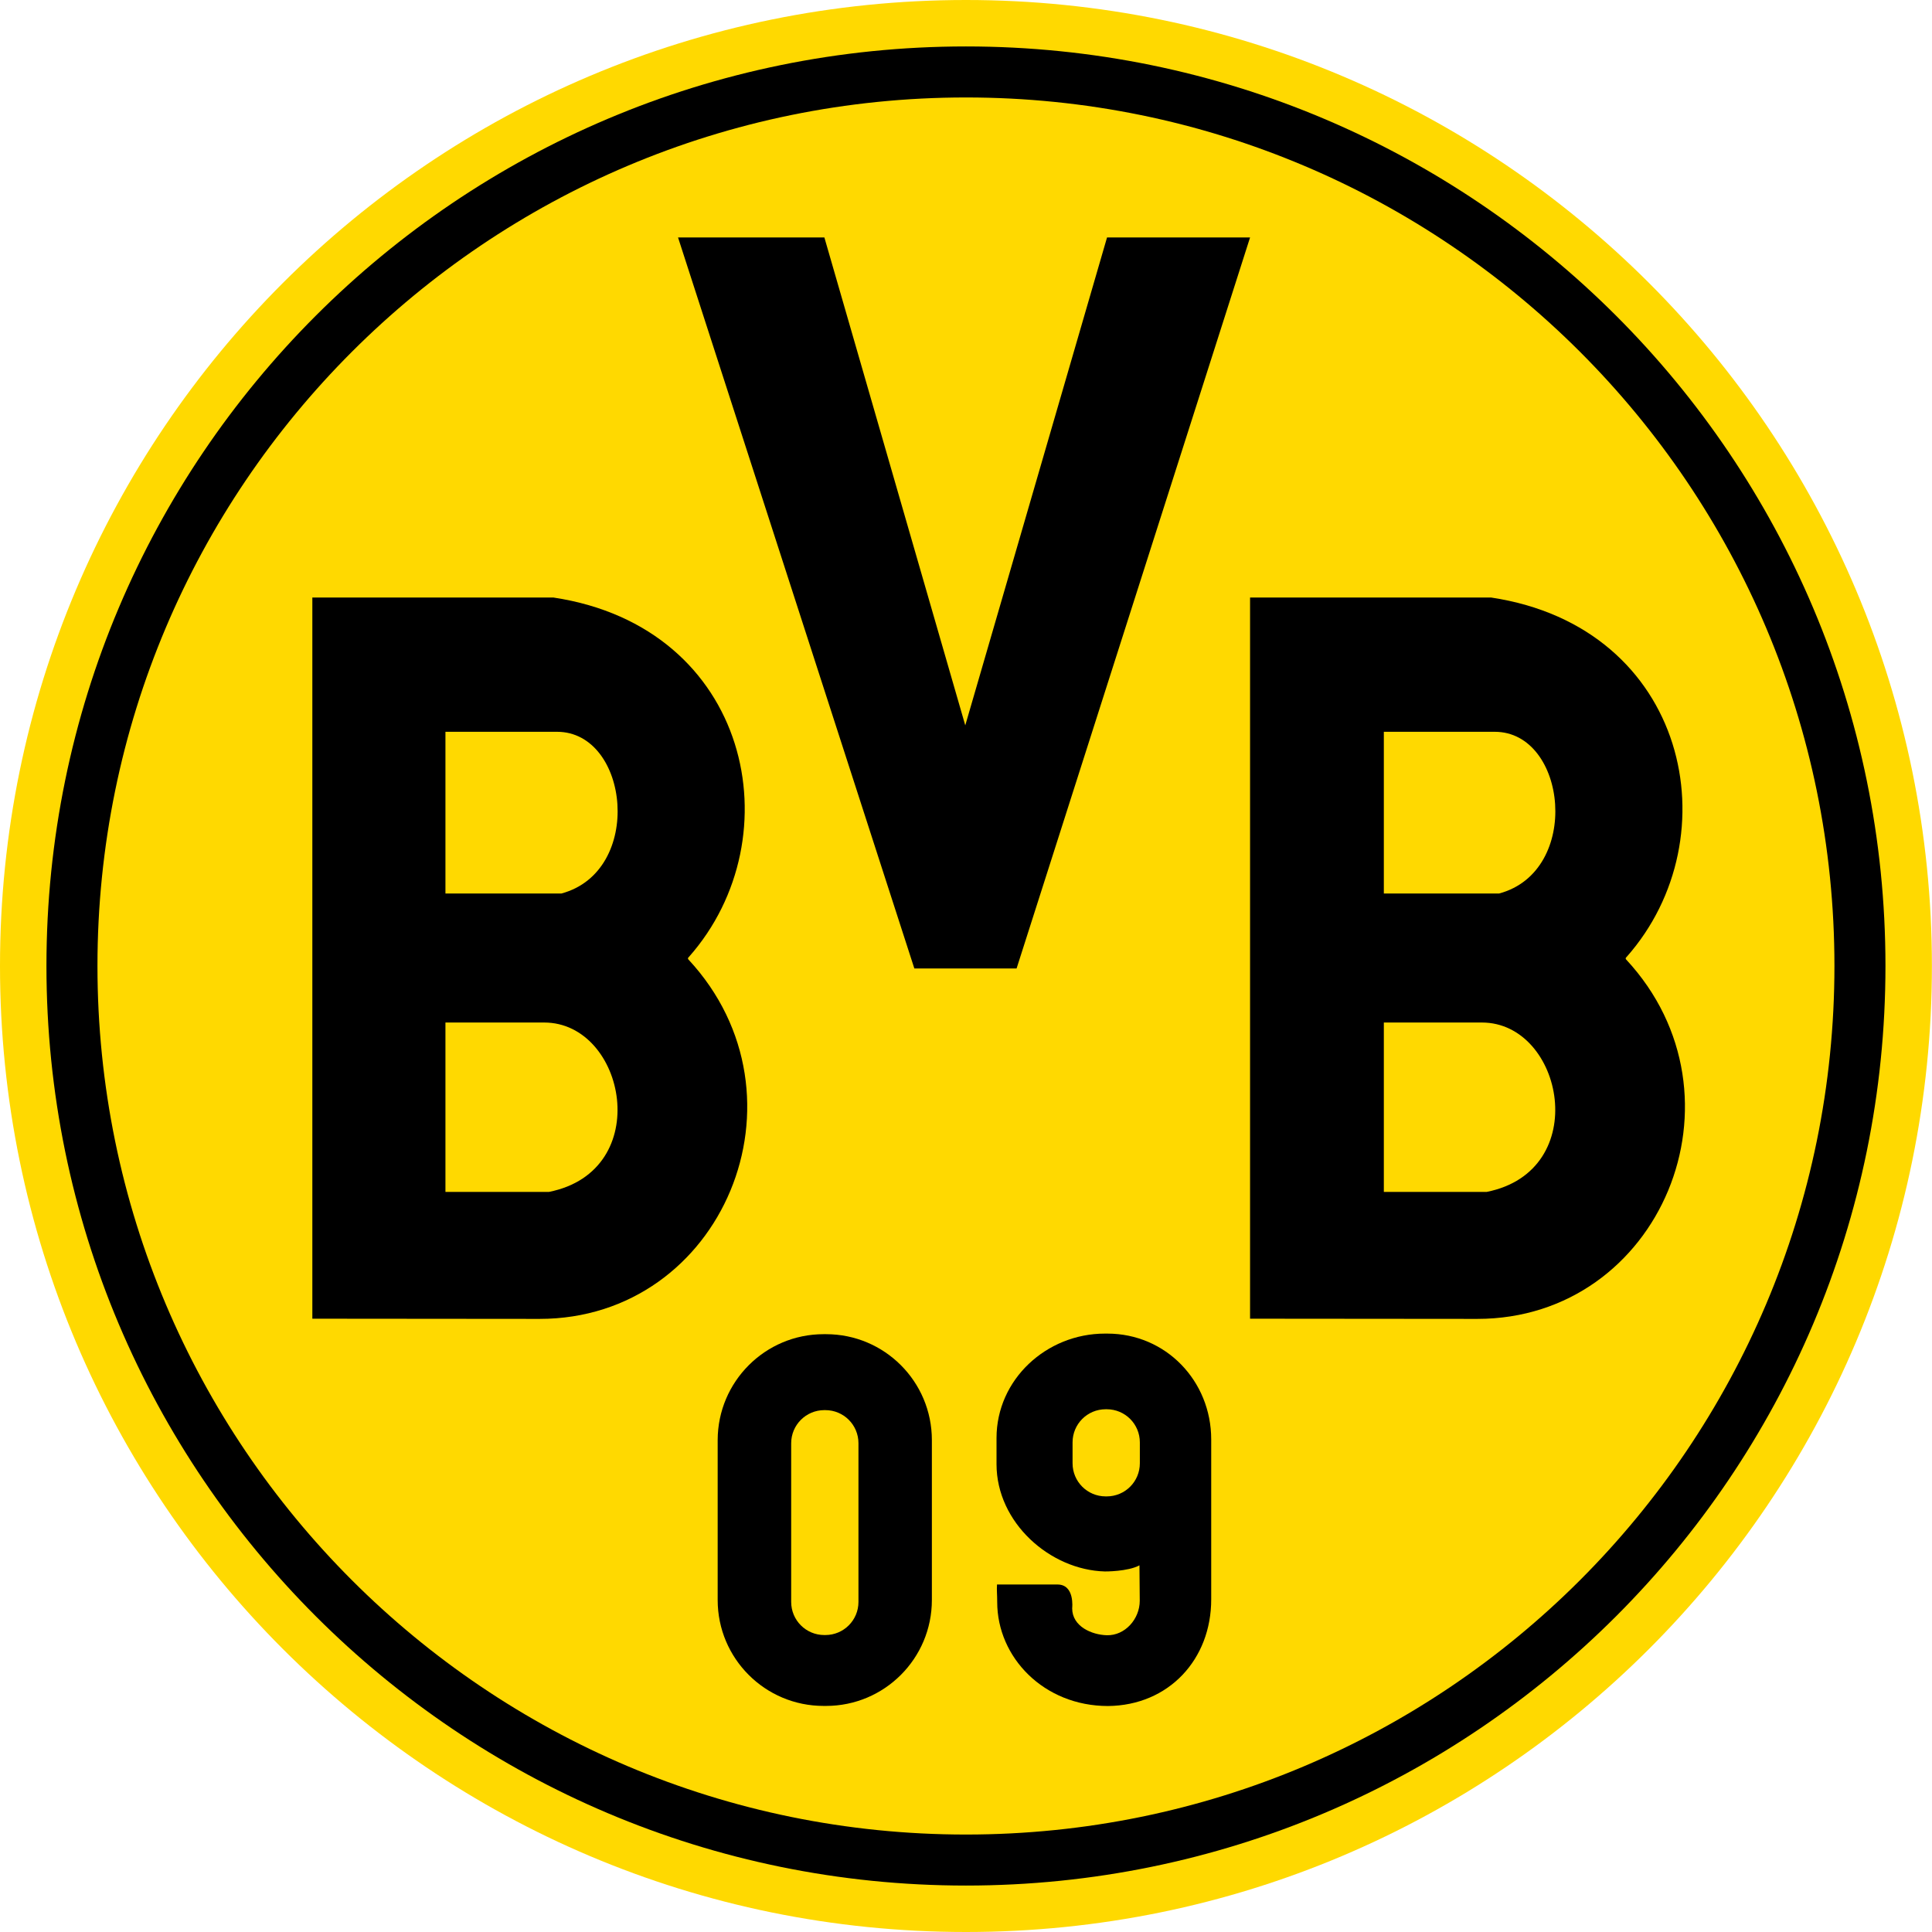
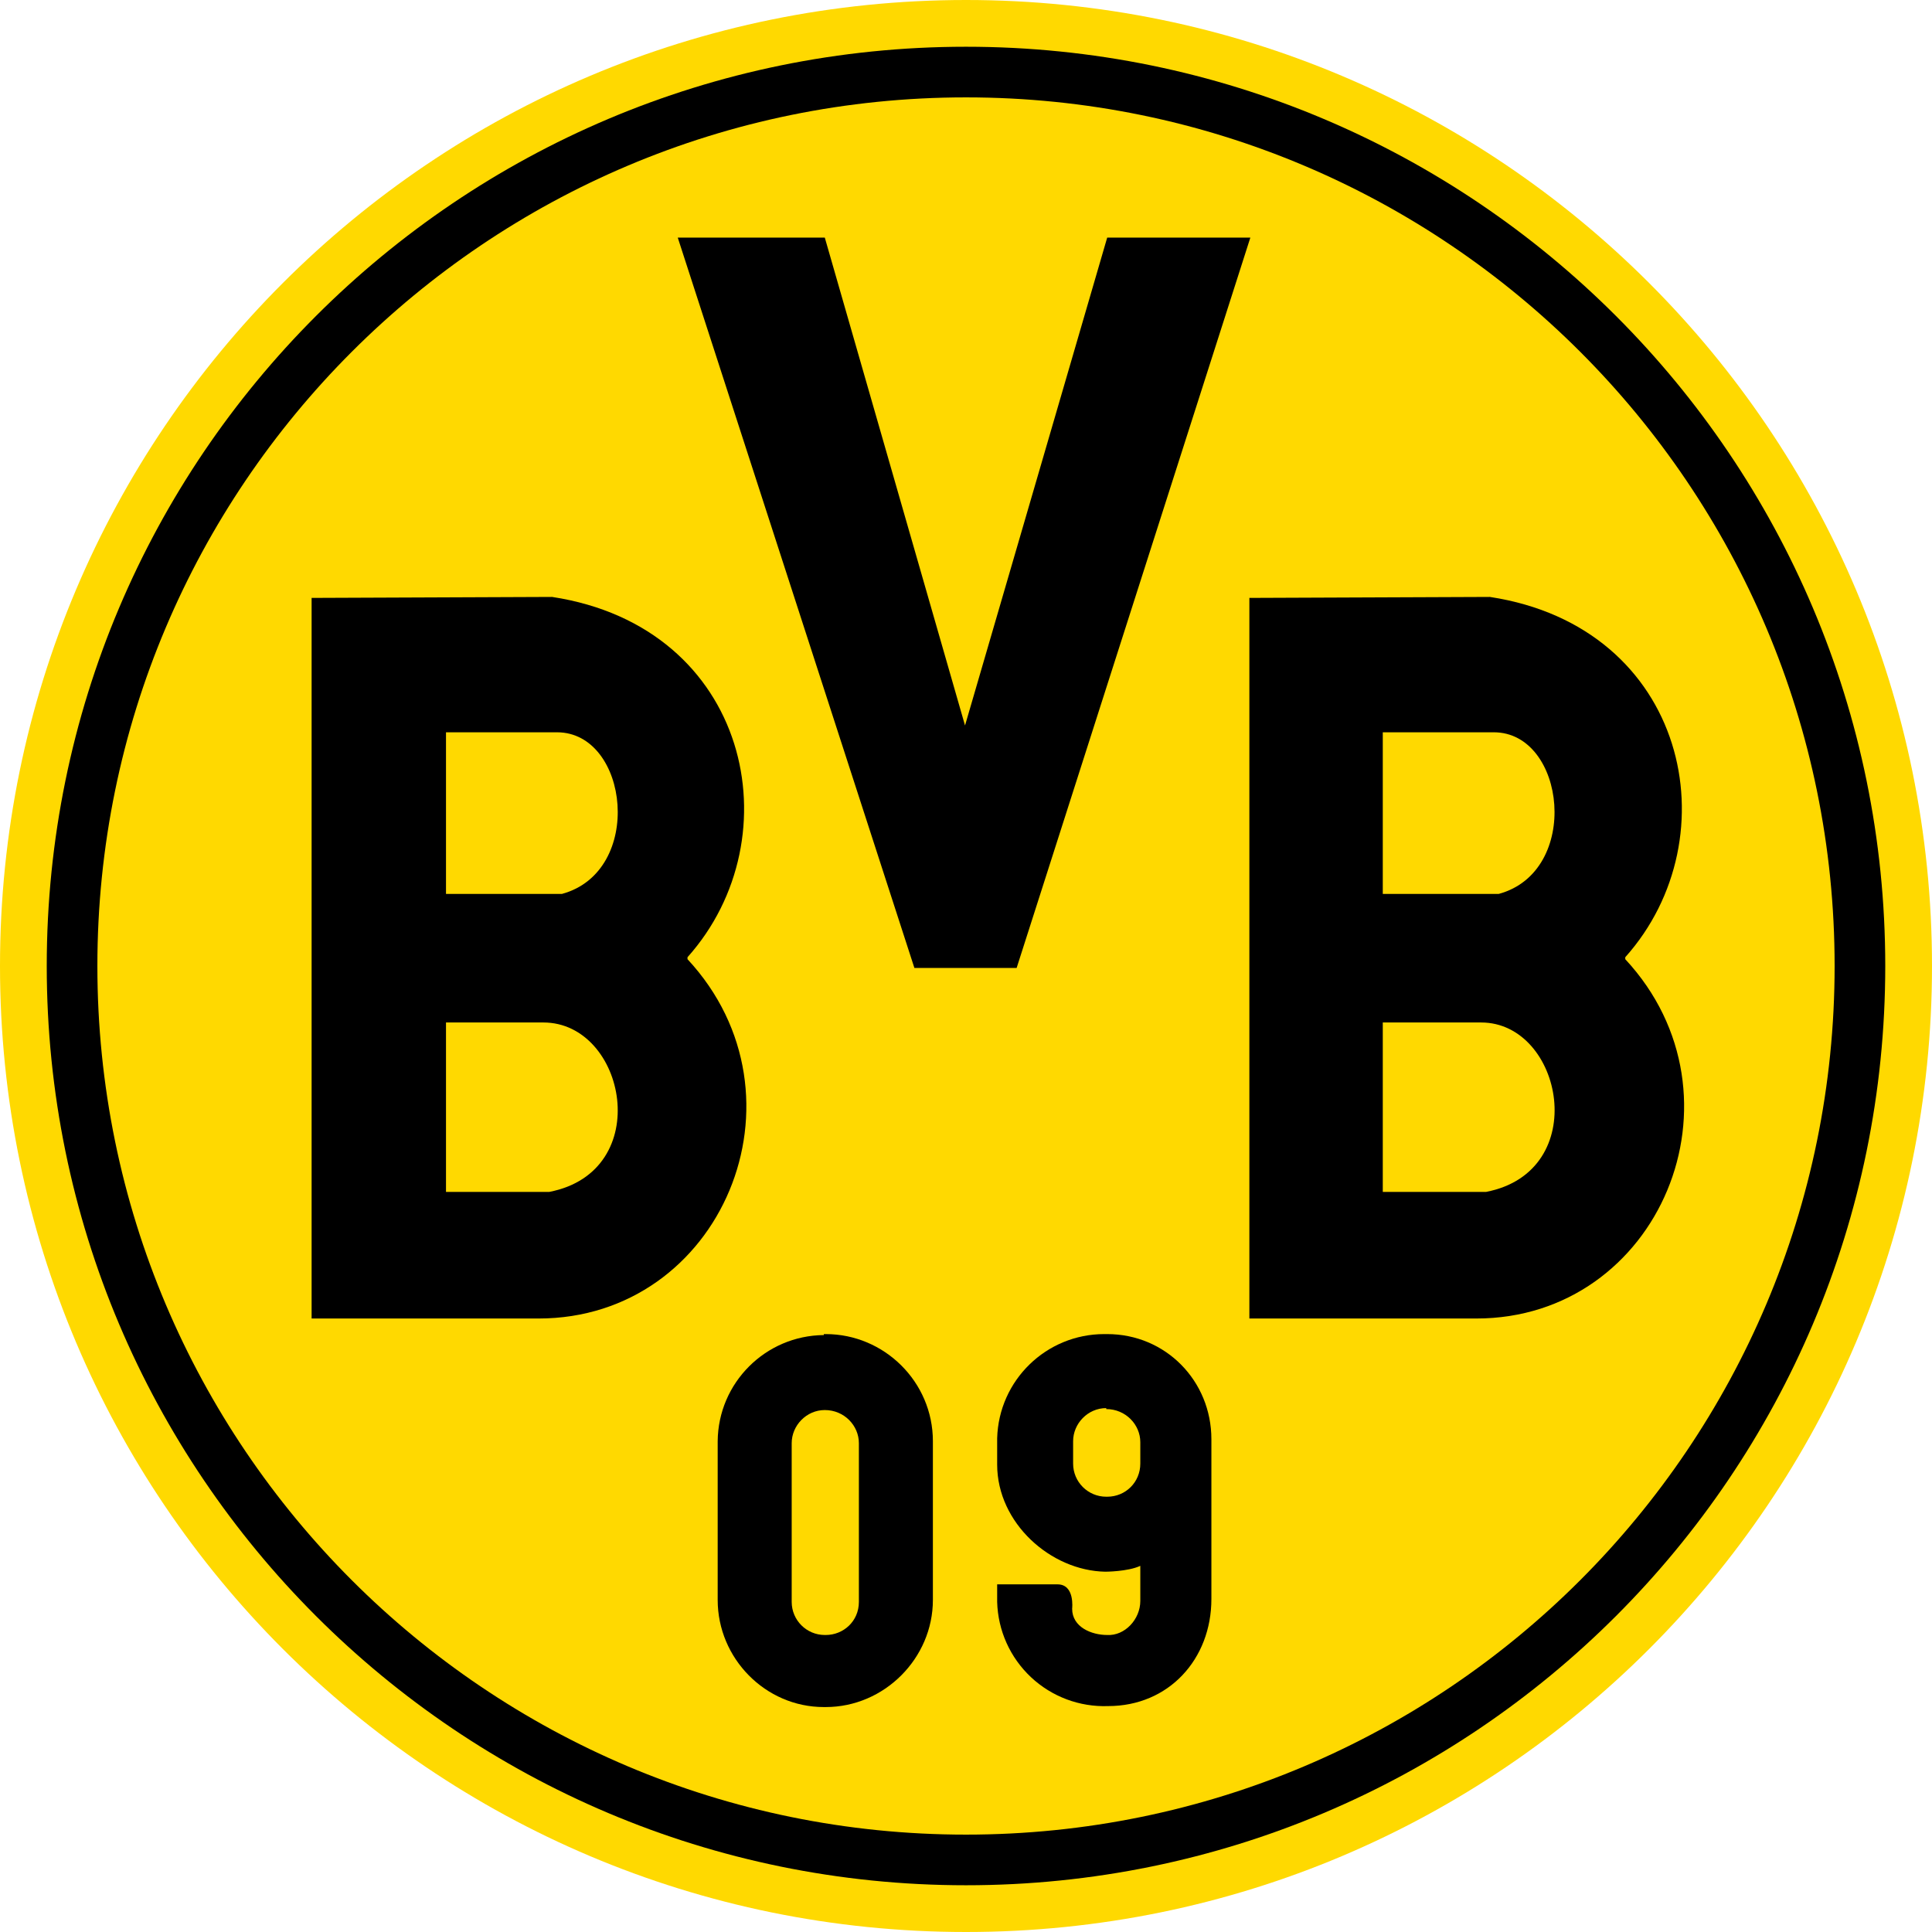
- <svg xmlns="http://www.w3.org/2000/svg" xml:space="preserve" id="Layer_1" x="0" y="0" version="1.1" viewBox="0 0 198.42 198.43">
+ <svg xmlns="http://www.w3.org/2000/svg" xml:space="preserve" id="Layer_1" x="0" y="0" viewBox="0 0 198.4 198.4">
  <style data-source="https://football-logos.cc">.st0{fill:#ffd900}.st1,.st2{fill-rule:evenodd;clip-rule:evenodd}.st2{fill:#ffd900}</style>
-   <linearGradient id="SVGID_1_" x1="-168.245" x2="-167.538" y1="552.377" y2="551.67" gradientUnits="userSpaceOnUse">
+   <linearGradient id="SVGID_1_" x1="-168.2" x2="-167.5" y1="552.4" y2="551.7" gradientUnits="userSpaceOnUse">
    <stop offset="0" style="stop-color:#339a2a" />
-     <stop offset=".983" style="stop-color:#121e0d" />
+     <stop offset="1" style="stop-color:#121e0d" />
  </linearGradient>
-   <path d="M0 99.21C0 44.42 44.42 0 99.21 0s99.21 44.42 99.21 99.21-44.42 99.22-99.21 99.22S0 154.01 0 99.21" class="st0" />
-   <path d="M4.77 99.21c0-52.16 42.28-94.44 94.44-94.44s94.44 42.28 94.44 94.44-42.28 94.45-94.44 94.45S4.77 151.37 4.77 99.21" />
-   <path d="M10.01 99.21c0-49.26 39.94-89.2 89.2-89.2s89.2 39.94 89.2 89.2c0 49.27-39.94 89.21-89.2 89.21s-89.2-39.94-89.2-89.21" class="st0" />
-   <path d="M113.8 175.22c-6.59 0-11.38-4.99-11.38-10.68 0-.83-.06-1.2-.02-1.8h6.21c1.8 0 1.51 2.44 1.51 2.44 0 1.88 2.03 2.73 3.56 2.77 1.86.05 3.38-1.66 3.38-3.54l-.03-3.64c-1.19.65-3.55.63-3.55.63-5.63-.15-11.13-5.01-11.13-11.02v-2.68c0-6.01 5.12-10.73 11.13-10.73h.25c6.01 0 10.67 4.86 10.67 10.87v16.41c.01 6.19-4.37 10.91-10.6 10.97" class="st1" data-source="https://football-logos.cc" />
-   <path d="M113.56 144.74h.11c1.88 0 3.4 1.52 3.4 3.4v2.15c0 1.88-1.52 3.4-3.4 3.4h-.11c-1.88 0-3.4-1.52-3.4-3.4v-2.15c0-1.88 1.52-3.4 3.4-3.4" class="st2" />
-   <path d="M45.75 122.42v-17.4h10.14c8.39 0 11.39 15.24.48 17.4zm0-30.65V75.16h11.46c7.43 0 8.96 14.32.45 16.61zM32.08 61.38v74.06l23.33.02c18.82 0 28.38-22.84 15.29-36.92 0 0-.04-.04-.04-.11s.09-.14.09-.14C81.63 86 77.07 64.42 56.84 61.37H32.08zm110.05 61.04v-17.4h10.07c8.39 0 11.39 15.24.48 17.4zm0-30.65V75.16h11.39c7.43 0 8.96 14.32.45 16.61zm-13.74-30.39v74.06l23.33.02c18.82 0 28.38-22.84 15.29-36.92 0 0-.04-.04-.04-.11s.09-.14.09-.14c10.88-12.29 6.32-33.87-13.91-36.92h-24.76zm-43.8 75.65h.25c6.01 0 10.87 4.87 10.87 10.88v16.42c0 6.01-4.87 10.88-10.87 10.88h-.25c-6.01 0-10.88-4.87-10.88-10.88v-16.42c.01-6.01 4.88-10.88 10.88-10.88" class="st1" />
-   <path d="M84.66 144.83h.11c1.88 0 3.4 1.52 3.4 3.4v16.3c0 1.88-1.52 3.4-3.4 3.4h-.11c-1.88 0-3.4-1.52-3.4-3.4v-16.3c0-1.88 1.53-3.4 3.4-3.4" class="st2" />
-   <path d="m69.64 24.39 24.27 75.08h10.5l23.98-75.08H113.7L99.14 74.5 84.67 24.39z" class="st1" data-source="https://football-logos.cc" />
+   <path d="M0 99.2a99.2 99.2 0 1 1 198.4 0A99.2 99.2 0 0 1 0 99.2" class="st0" />
+   <path d="M4.8 99.2a94.4 94.4 0 1 1 188.8 0 94.4 94.4 0 0 1-188.8 0" />
+   <path d="M10 99.2a89.2 89.2 0 1 1 178.4 0 89.2 89.2 0 0 1-178.4 0" class="st0" />
+   <path d="M113.8 175.2a11 11 0 0 1-11.4-10.7v-1.8h6.2c1.8 0 1.5 2.5 1.5 2.5 0 1.9 2 2.7 3.6 2.7 1.8.1 3.4-1.6 3.4-3.5v-3.6c-1.3.6-3.6.6-3.6.6-5.6-.1-11.1-5-11.1-11v-2.7a11 11 0 0 1 11-10.7h.3c6 0 10.7 4.8 10.7 10.8v16.4c0 6.2-4.4 11-10.6 11" class="st1" data-source="https://football-logos.cc" />
+   <path d="M113.6 144.7c2 0 3.5 1.6 3.5 3.4v2.2c0 1.9-1.5 3.4-3.4 3.4h-.1a3.4 3.4 0 0 1-3.4-3.4V148c0-1.8 1.5-3.4 3.4-3.4" class="st2" />
+   <path d="M45.8 122.4V105h10c8.5 0 11.5 15.3.6 17.4zm0-30.6V75.2h11.4c7.4 0 9 14.3.5 16.6zM32 61.4v74h23.3c18.8 0 28.4-22.8 15.3-36.9v-.2c11-12.3 6.4-33.9-13.9-37zm110 61V105h10.1c8.4 0 11.4 15.3.5 17.4zm0-30.6V75.2h11.4c7.4 0 9 14.3.5 16.6zm-13.7-30.4v74h23.3c18.8 0 28.4-22.8 15.3-36.9v-.2c11-12.3 6.4-33.9-13.9-37zM84.6 137h.2c6 0 11 4.9 11 11v16.3c0 6-5 11-11 11h-.2c-6 0-10.9-5-10.9-11V148a11 11 0 0 1 10.9-10.9" class="st1" />
+   <path d="M84.7 144.8c2 0 3.5 1.6 3.5 3.4v16.3c0 2-1.6 3.4-3.4 3.4h-.1a3.4 3.4 0 0 1-3.4-3.4v-16.3c0-1.8 1.5-3.4 3.4-3.4" class="st2" />
+   <path d="m69.6 24.4 24.3 75h10.5l24-75h-14.7L99.1 74.5 84.7 24.4z" class="st1" data-source="https://football-logos.cc" />
</svg>
